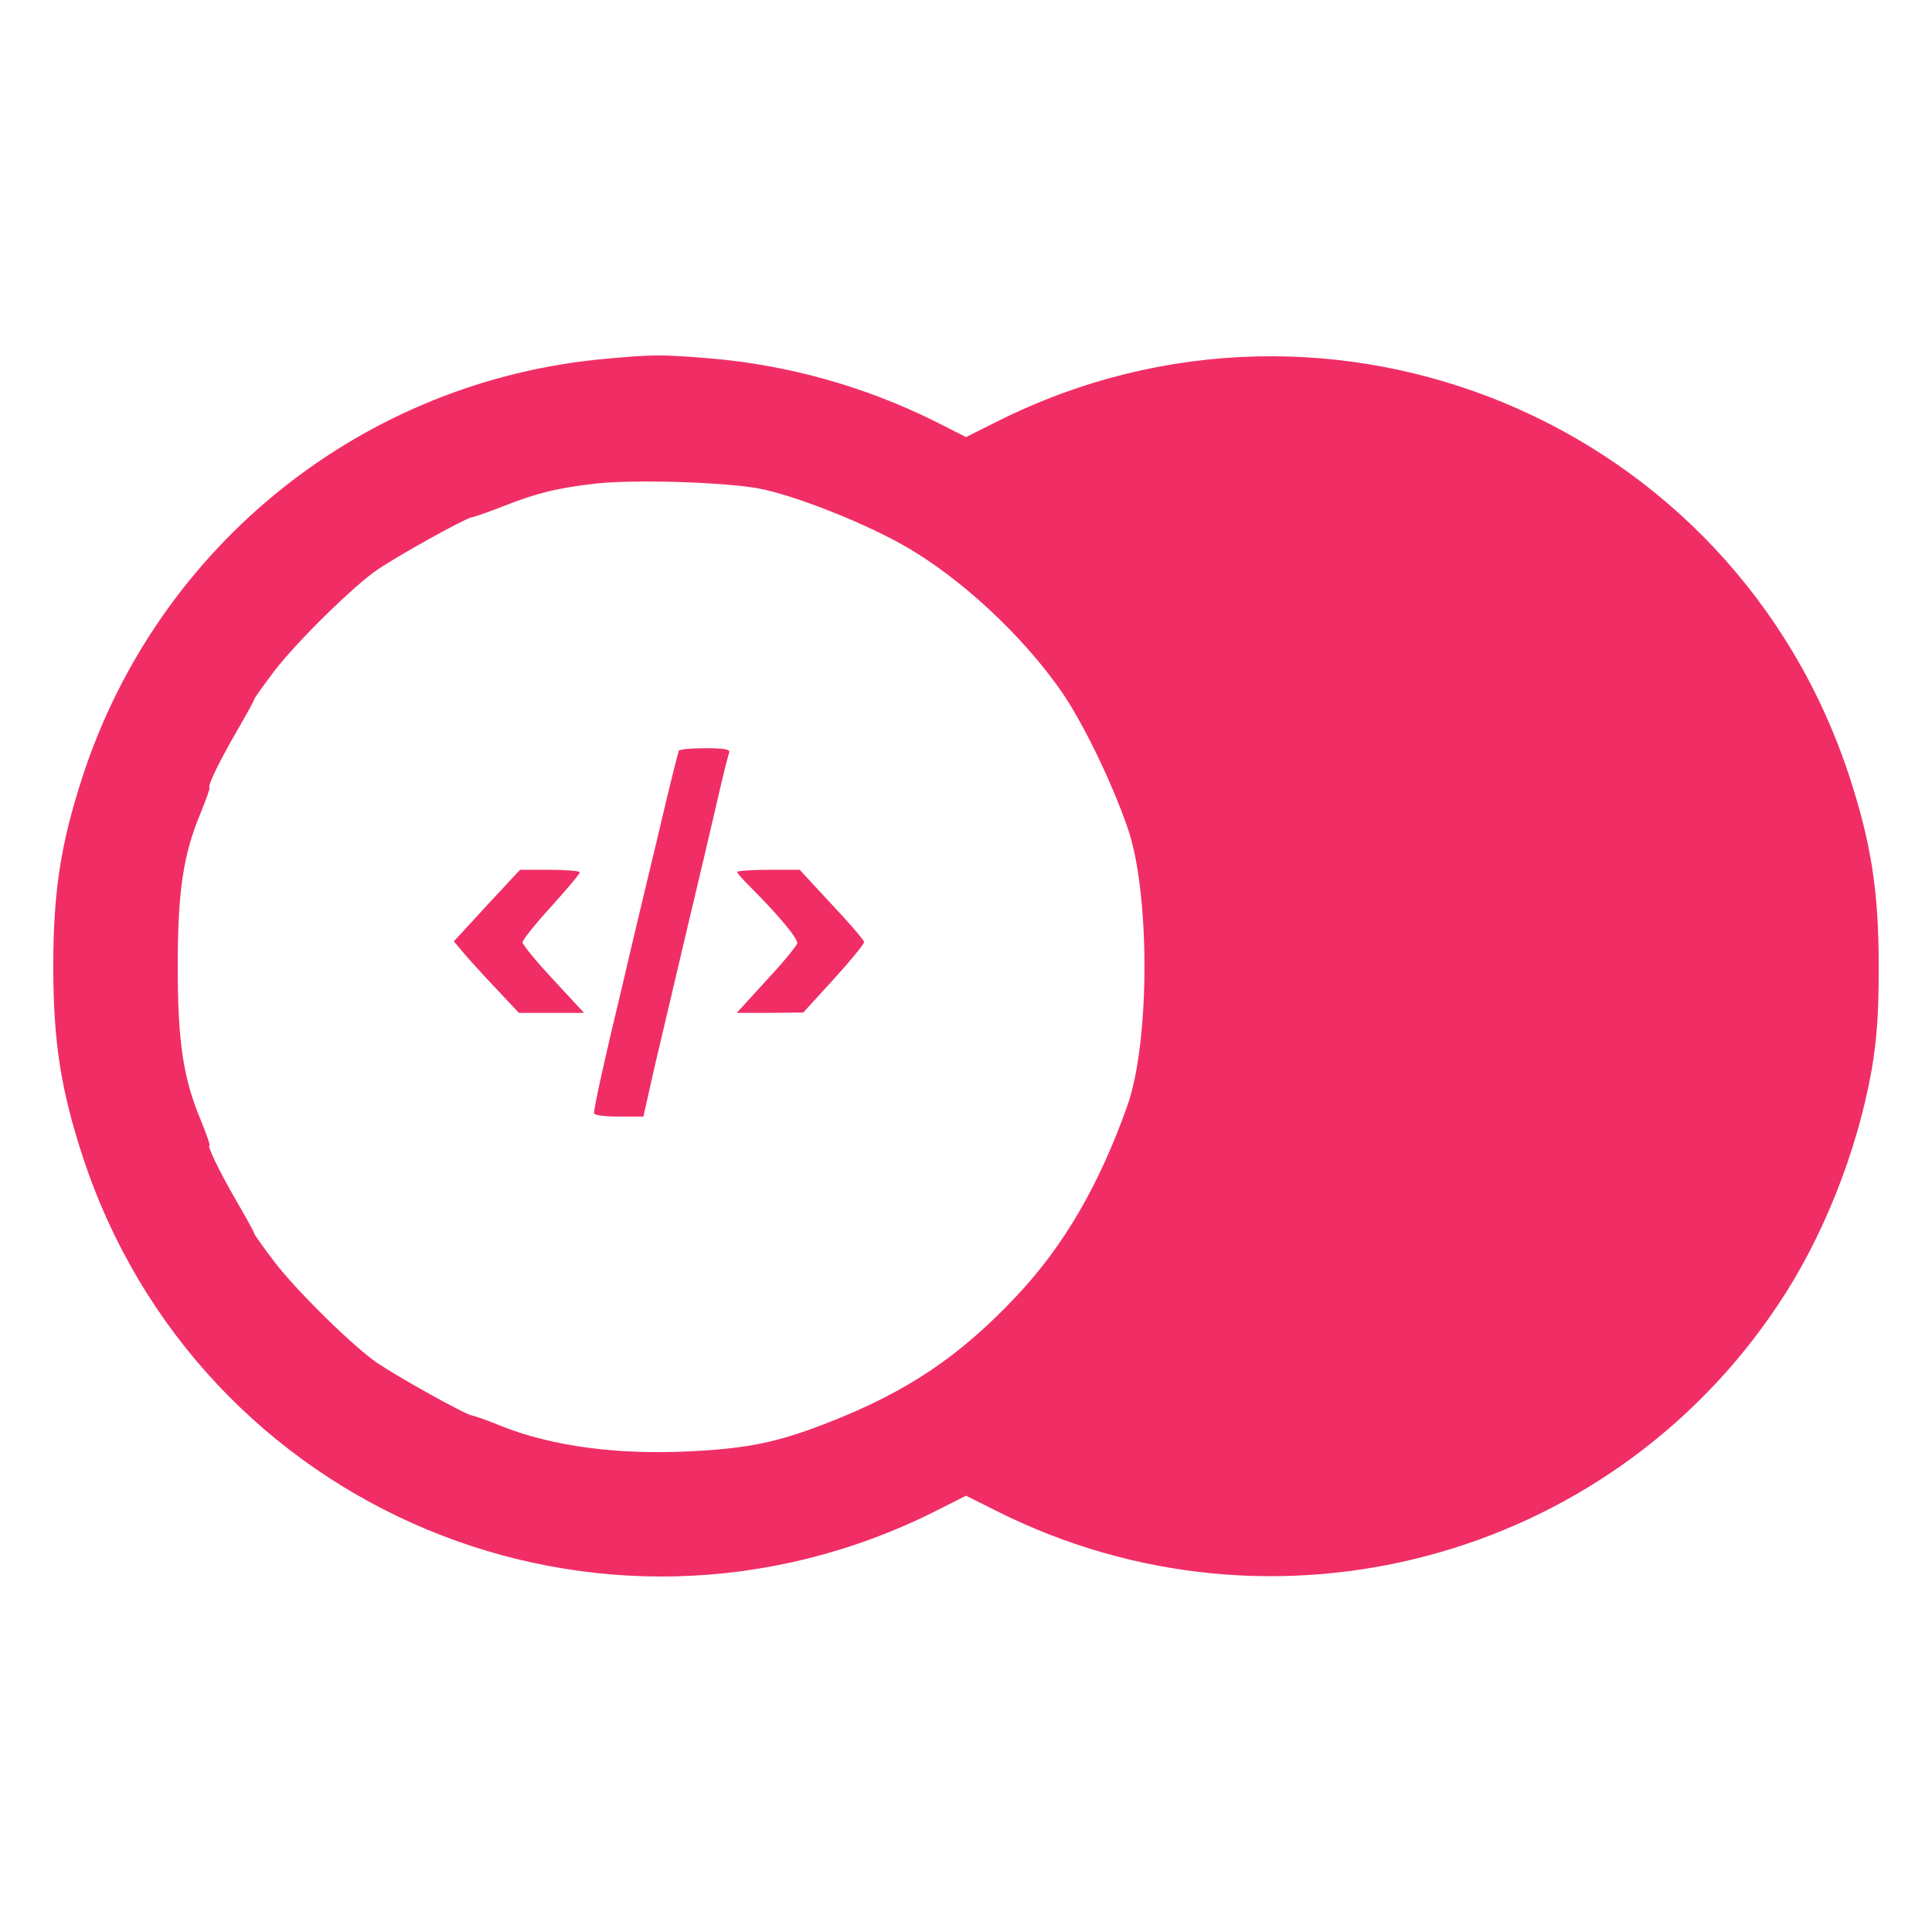
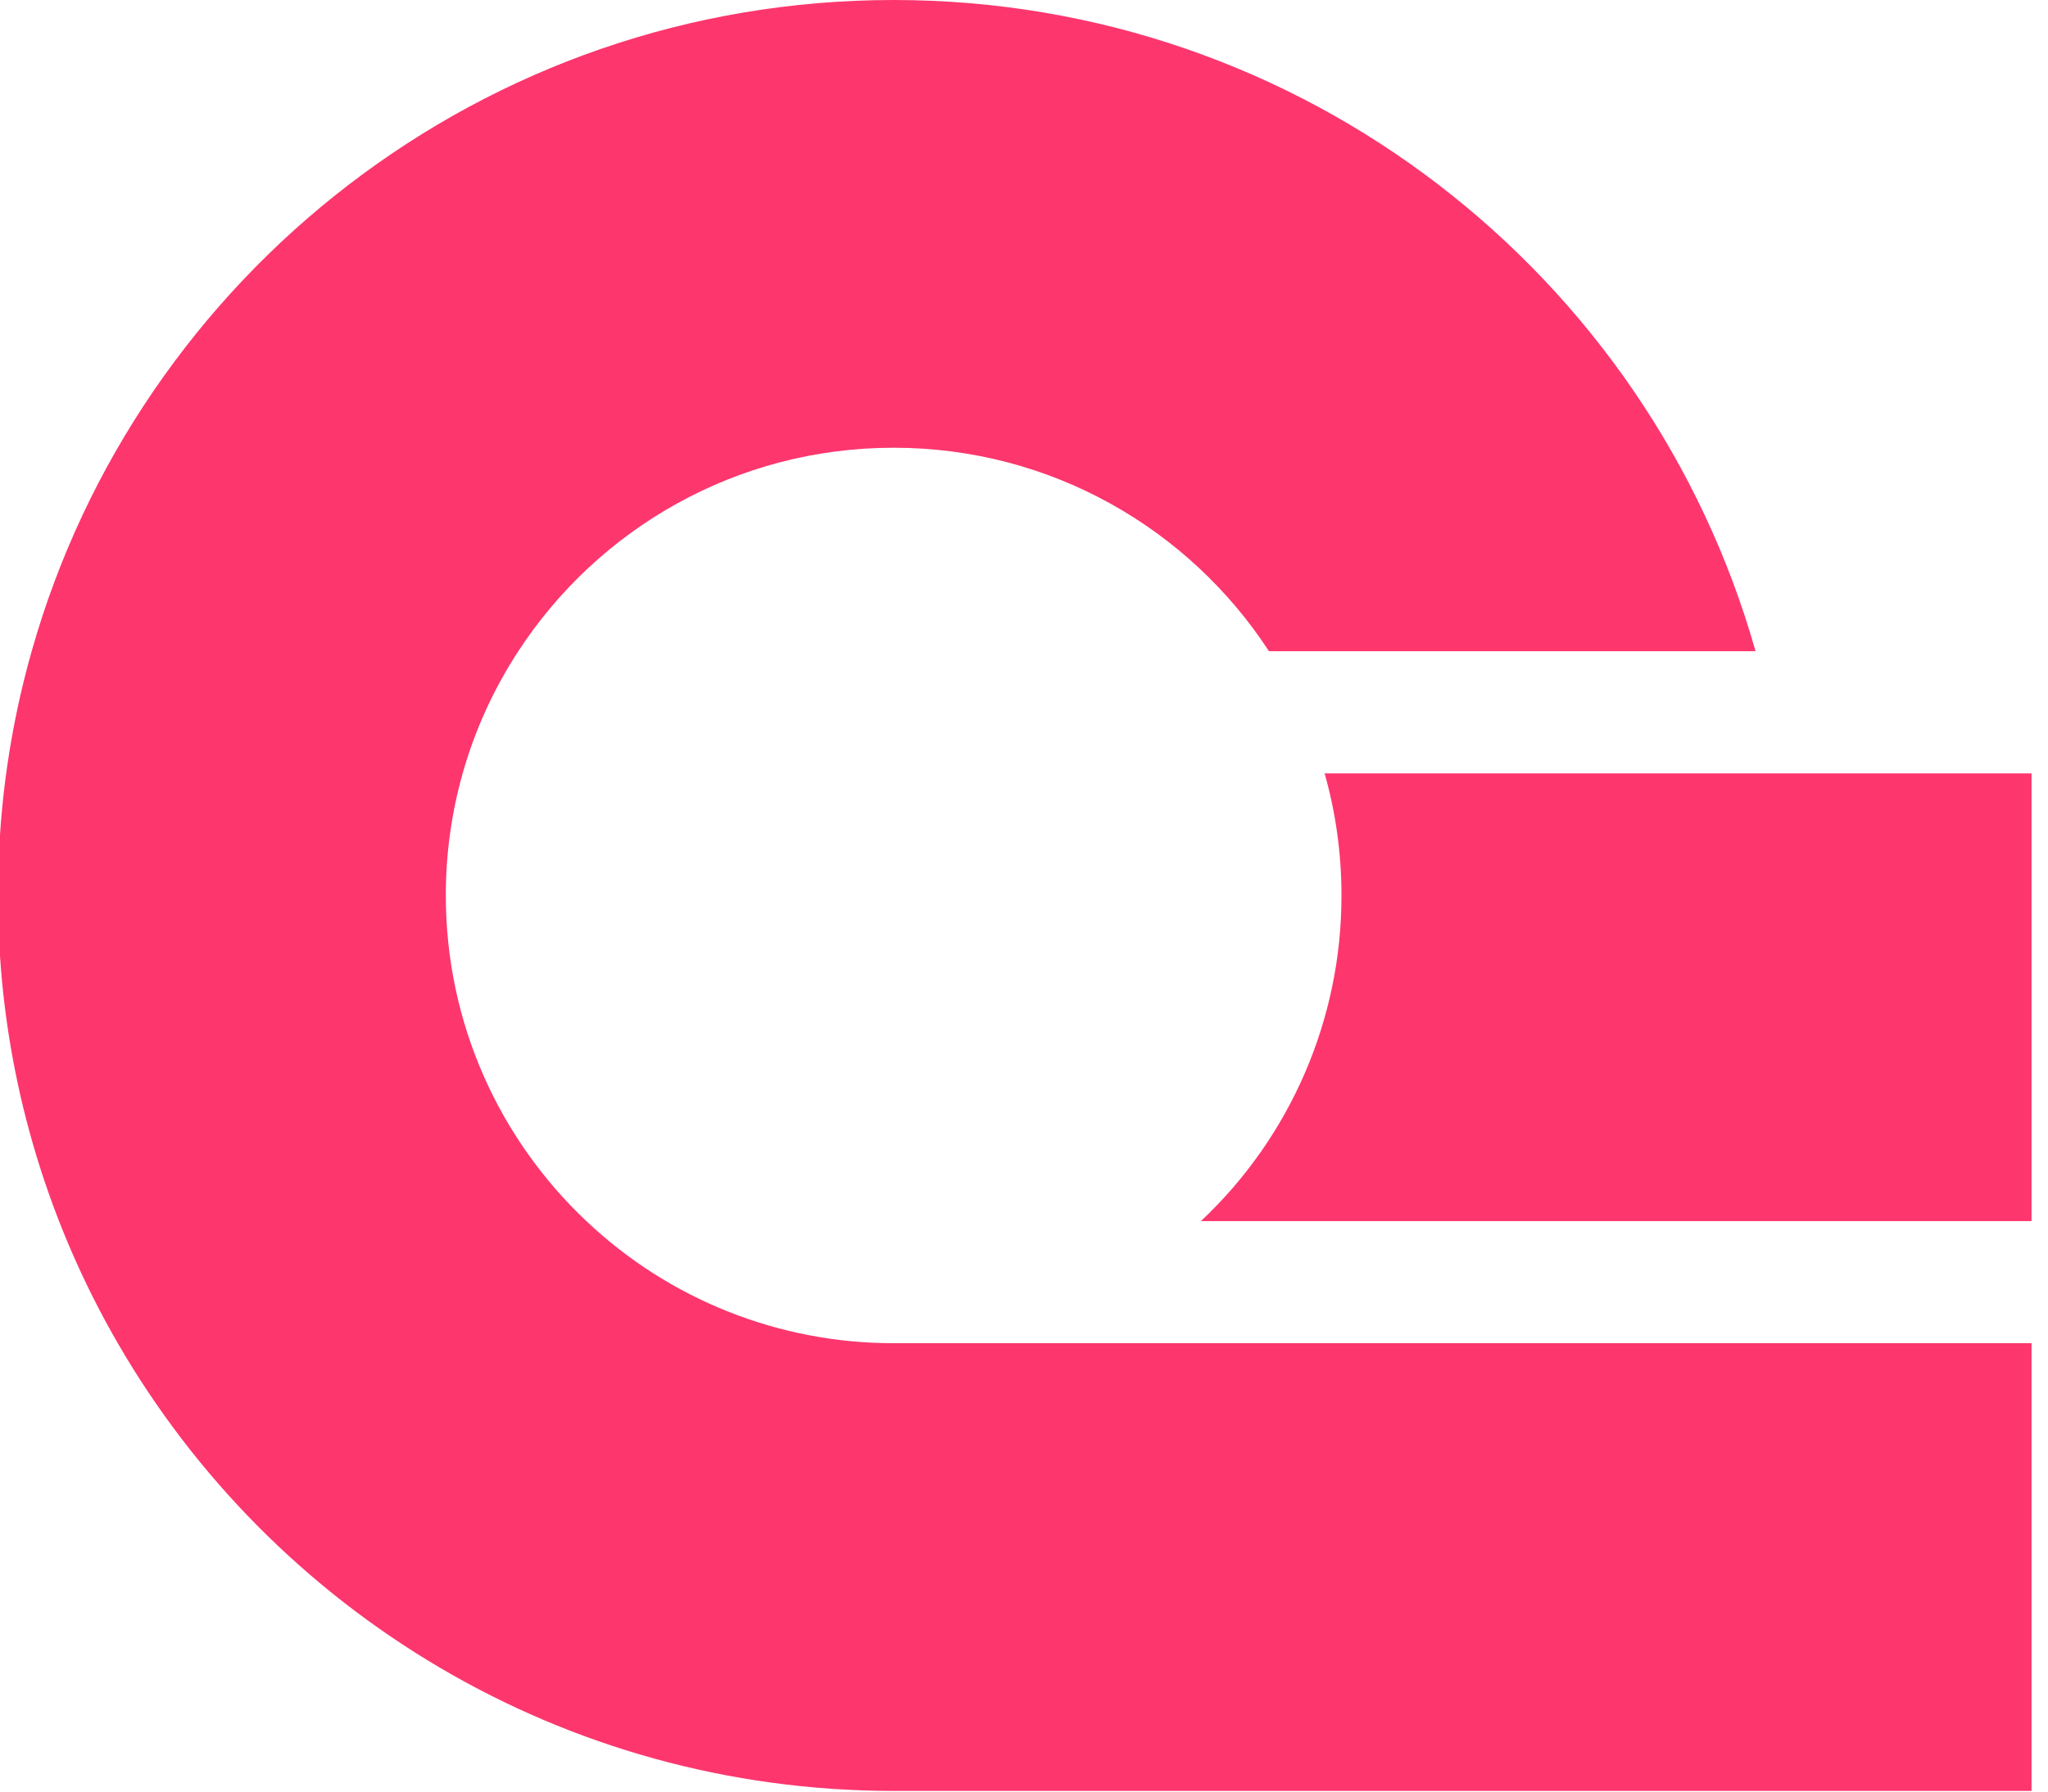
- <svg xmlns="http://www.w3.org/2000/svg" width="1em" height="1em" viewBox="0 0 128 128">
-   <path fill="#f02e65" d="M40.162 23.768C24.121 25.189 10.496 36.065 5.473 51.443C4.028 55.874 3.53 59.05 3.53 64.026s.498 8.151 1.943 12.582c7.701 23.505 34.334 34.595 56.466 23.529L64 99.094l2.085 1.043c18.222 9.123 40.377 3.293 51.703-13.672c2.962-4.407 5.237-10.118 6.208-15.544c.356-2.085.474-3.744.474-6.895c0-4.976-.497-8.152-1.943-12.583c-7.701-23.505-34.334-34.594-56.442-23.529L64 28.957l-2.061-1.043a41.323 41.323 0 0 0-14.904-4.17c-3.152-.261-3.792-.261-6.873.024m10.142 8.601c2.322.45 6.801 2.203 9.525 3.744c3.721 2.085 7.938 5.995 10.521 9.739c1.398 2.037 3.27 5.876 4.336 8.933c1.517 4.265 1.517 14.217 0 18.481c-1.848 5.214-4.194 9.266-7.345 12.607c-3.744 3.981-7.227 6.326-12.44 8.364c-3.317 1.303-5.307 1.73-9.217 1.919c-4.787.237-9.1-.331-12.488-1.682c-.853-.356-1.73-.663-1.99-.711c-.498-.118-4.763-2.488-6.208-3.46c-1.54-1.042-5.331-4.762-6.801-6.682c-.734-.971-1.35-1.824-1.35-1.895c0-.071-.545-1.067-1.209-2.204c-1.161-2.014-1.943-3.649-1.753-3.649c.047 0-.213-.758-.592-1.682c-1.161-2.772-1.517-5.213-1.517-10.165c0-4.953.356-7.394 1.517-10.166c.379-.924.639-1.682.592-1.682c-.19 0 .592-1.635 1.753-3.649c.664-1.137 1.209-2.132 1.209-2.204c0-.071.616-.924 1.35-1.895c1.47-1.92 5.261-5.64 6.801-6.682c1.422-.972 5.71-3.342 6.208-3.46c.26-.047 1.256-.403 2.227-.782c2.156-.853 3.554-1.184 6.043-1.469c2.559-.284 8.577-.094 10.828.332" />
-   <path fill="#f02e65" d="M44.973 49.737c-.048.119-.664 2.536-1.327 5.403c-.688 2.867-1.777 7.393-2.393 10.07c-1.185 4.905-1.896 8.128-1.896 8.554c0 .118.735.214 1.635.214h1.635l.734-3.271c.427-1.777 1.375-5.852 2.133-9.051c.759-3.199 1.682-7.085 2.038-8.649c.355-1.564.711-2.985.782-3.151c.071-.213-.332-.284-1.564-.284c-.924 0-1.73.071-1.777.165m-12.725 10.26l-2.18 2.37l.64.758c.355.426 1.327 1.493 2.156 2.37l1.517 1.611h4.313l-2.038-2.204c-1.114-1.184-2.038-2.322-2.038-2.464c0-.166.853-1.232 1.896-2.369c1.042-1.161 1.895-2.157 1.895-2.275c0-.095-.9-.166-1.99-.166h-1.967zm16.587-2.227c0 .071.403.521.9 1.019c1.849 1.848 3.152 3.412 3.081 3.72c-.047.166-.948 1.279-2.038 2.44l-1.966 2.157h2.203l2.204-.024l2.013-2.203c1.115-1.232 2.015-2.323 2.015-2.465c0-.118-.948-1.232-2.133-2.487l-2.132-2.299H50.92c-1.161 0-2.085.071-2.085.142" />
+ <svg xmlns="http://www.w3.org/2000/svg" width="112" height="98" fill="none" class="u-max-width-100-percent" viewBox="0 0 112 98">
+   <path fill="#FD366E" d="M111.1 73.473v24.49H48.87c-18.13 0-33.96-9.849-42.429-24.49A48.7 48.7 0 0 1 0 52.293V45.67a48.5 48.5 0 0 1 1.732-10.048C7.545 15.064 26.448 0 48.871 0c22.422 0 41.323 15.064 47.136 35.623H69.398C65.03 28.922 57.47 24.491 48.872 24.491s-16.16 4.43-20.528 11.132a24.3 24.3 0 0 0-3.042 6.68 24.5 24.5 0 0 0-.921 6.679c0 7.02 2.952 13.348 7.685 17.811a24.4 24.4 0 0 0 16.806 6.68z" />
+   <path fill="#FD366E" d="M111.1 42.303v24.49H65.676a24.4 24.4 0 0 0 7.686-17.81c0-2.316-.321-4.556-.922-6.68z" />
</svg>
